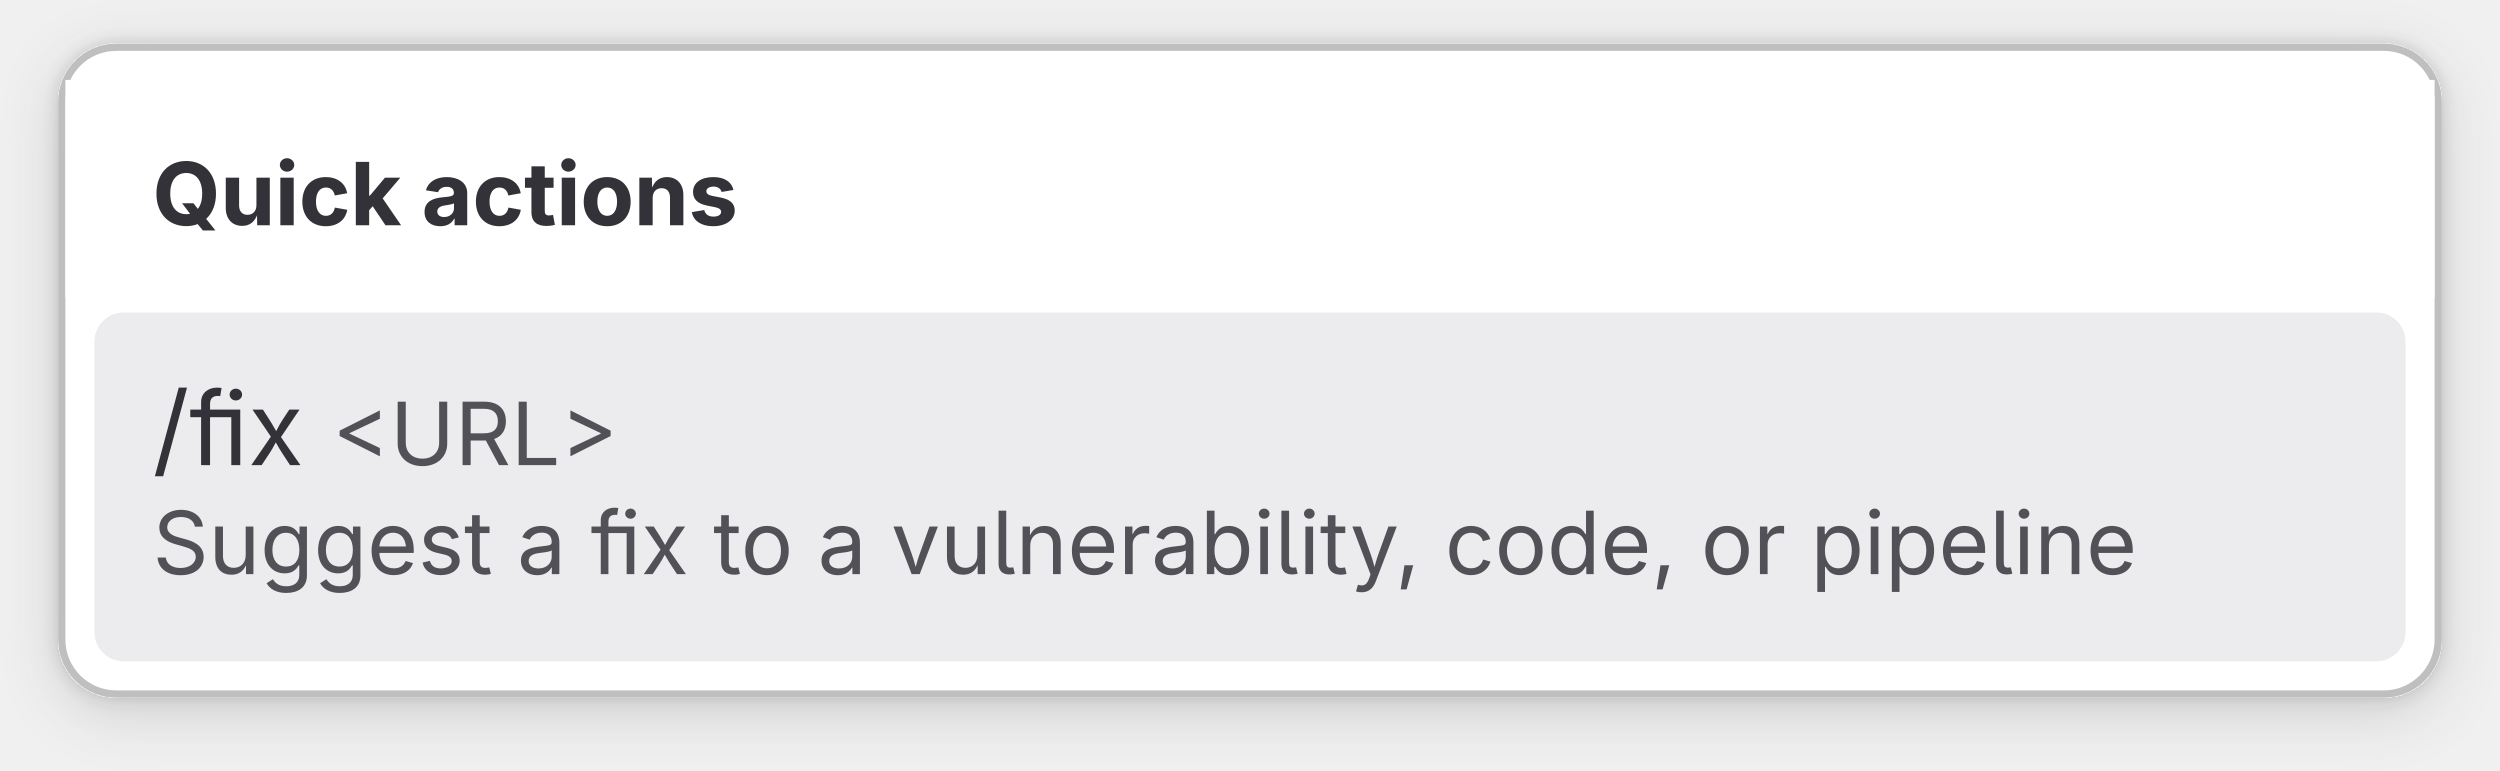
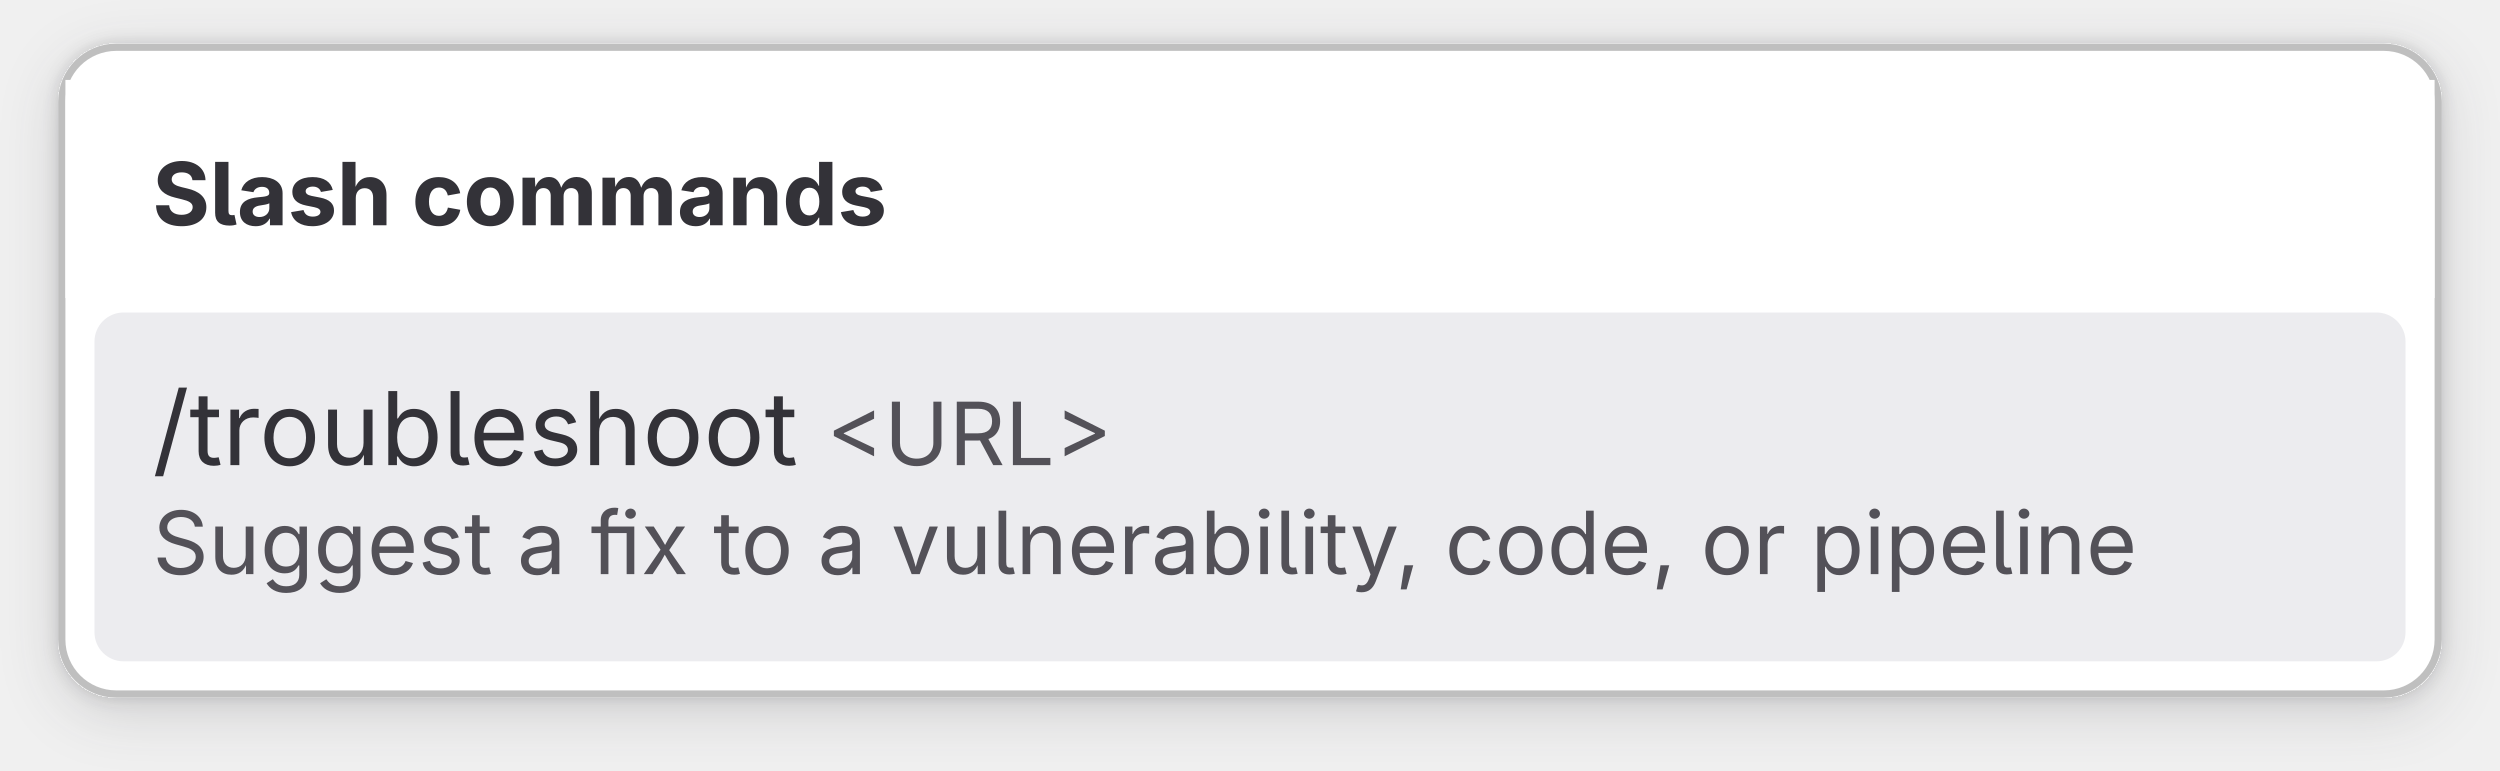
<svg xmlns="http://www.w3.org/2000/svg" width="344" height="106" viewBox="0 0 344 106" fill="none">
  <g filter="url(#filter0_dd_37095_21846)">
    <rect x="8" y="6" width="328" height="90" rx="8" fill="white" />
    <rect x="8.5" y="6.5" width="327" height="89" rx="7.5" stroke="#BFBFBF" />
    <rect width="326" height="30" transform="translate(9 11)" fill="white" />
-     <path d="M25.055 27.971H26.619L27.41 28.979L28.184 29.881L29.643 31.715H27.92L26.918 30.484L26.402 29.746L25.055 27.971ZM25.629 31.117C23.303 31.117 21.527 29.488 21.527 26.641C21.527 23.781 23.303 22.152 25.629 22.152C27.943 22.152 29.719 23.781 29.719 26.641C29.719 29.494 27.943 31.117 25.629 31.117ZM25.629 29.471C26.959 29.471 27.82 28.475 27.82 26.641C27.82 24.807 26.959 23.805 25.629 23.805C24.293 23.805 23.426 24.807 23.426 26.641C23.426 28.475 24.293 29.471 25.629 29.471ZM33.328 31.082C31.963 31.082 31.066 30.139 31.066 28.621V24.449H32.9V28.287C32.9 29.084 33.334 29.559 34.055 29.559C34.781 29.559 35.285 29.066 35.285 28.229V24.449H37.125V31H35.391L35.361 29.359H35.461C35.121 30.449 34.43 31.082 33.328 31.082ZM38.578 31V24.449H40.412V31H38.578ZM39.492 23.623C38.953 23.623 38.508 23.207 38.508 22.697C38.508 22.182 38.953 21.771 39.492 21.771C40.037 21.771 40.488 22.182 40.488 22.697C40.488 23.207 40.037 23.623 39.492 23.623ZM44.83 31.129C42.838 31.129 41.602 29.77 41.602 27.754C41.602 25.727 42.838 24.367 44.83 24.367C46.418 24.367 47.537 25.223 47.772 26.588L46.066 26.898C45.926 26.219 45.51 25.803 44.848 25.803C43.957 25.803 43.477 26.576 43.477 27.748C43.477 28.908 43.957 29.699 44.848 29.699C45.51 29.699 45.943 29.271 46.078 28.562L47.783 28.867C47.543 30.268 46.43 31.129 44.83 31.129ZM50.625 29.131V26.928H50.895L52.969 24.449H55.078L52.272 27.754H51.82L50.625 29.131ZM48.961 31V22.27H50.795V31H48.961ZM53.045 31L51.141 28.17L52.359 26.863L55.195 31H53.045ZM60.586 31.129C59.338 31.129 58.418 30.473 58.418 29.172C58.418 27.713 59.578 27.273 60.879 27.15C61.998 27.045 62.455 26.992 62.455 26.57V26.541C62.455 26.014 62.098 25.709 61.465 25.709C60.82 25.709 60.41 26.025 60.281 26.447L58.605 26.184C58.91 25.053 59.965 24.367 61.477 24.367C62.941 24.367 64.289 25.041 64.289 26.582V31H62.555V30.092H62.496C62.168 30.719 61.541 31.129 60.586 31.129ZM61.119 29.863C61.904 29.863 62.467 29.342 62.467 28.662V27.977C62.25 28.117 61.6 28.211 61.219 28.27C60.58 28.357 60.17 28.615 60.17 29.113C60.17 29.605 60.562 29.863 61.119 29.863ZM68.713 31.129C66.721 31.129 65.484 29.77 65.484 27.754C65.484 25.727 66.721 24.367 68.713 24.367C70.301 24.367 71.42 25.223 71.654 26.588L69.949 26.898C69.809 26.219 69.393 25.803 68.731 25.803C67.84 25.803 67.359 26.576 67.359 27.748C67.359 28.908 67.84 29.699 68.731 29.699C69.393 29.699 69.826 29.271 69.961 28.562L71.666 28.867C71.426 30.268 70.312 31.129 68.713 31.129ZM76.172 24.449V25.838H72.234V24.449H76.172ZM73.125 22.891H74.959V29.061C74.959 29.459 75.129 29.646 75.539 29.646C75.674 29.646 75.973 29.6 76.096 29.57L76.353 30.936C75.943 31.053 75.539 31.094 75.176 31.094C73.84 31.094 73.125 30.438 73.125 29.225V22.891ZM77.297 31V24.449H79.131V31H77.297ZM78.211 23.623C77.672 23.623 77.227 23.207 77.227 22.697C77.227 22.182 77.672 21.771 78.211 21.771C78.756 21.771 79.207 22.182 79.207 22.697C79.207 23.207 78.756 23.623 78.211 23.623ZM83.549 31.129C81.557 31.129 80.32 29.77 80.32 27.754C80.32 25.727 81.557 24.367 83.549 24.367C85.541 24.367 86.777 25.727 86.777 27.754C86.777 29.77 85.541 31.129 83.549 31.129ZM83.549 29.699C84.445 29.699 84.908 28.879 84.908 27.748C84.908 26.605 84.445 25.803 83.549 25.803C82.658 25.803 82.195 26.605 82.195 27.748C82.195 28.879 82.658 29.699 83.549 29.699ZM89.807 27.227V31H87.973V24.449H89.701L89.736 26.09H89.631C89.971 25.018 90.65 24.367 91.769 24.367C93.135 24.367 94.031 25.316 94.031 26.834V31H92.191V27.168C92.191 26.371 91.758 25.896 91.037 25.896C90.311 25.896 89.807 26.389 89.807 27.227ZM98.127 31.129C96.522 31.129 95.42 30.414 95.191 29.189L96.902 28.902C97.066 29.5 97.471 29.805 98.186 29.805C98.83 29.805 99.228 29.535 99.228 29.16C99.228 28.826 98.959 28.627 98.391 28.51L97.26 28.281C95.988 28.023 95.361 27.402 95.361 26.412C95.361 25.146 96.463 24.367 98.144 24.367C99.727 24.367 100.682 25.053 100.922 26.137L99.299 26.412C99.164 25.967 98.789 25.674 98.18 25.674C97.623 25.674 97.195 25.926 97.195 26.301C97.195 26.611 97.406 26.834 98.01 26.957L99.205 27.191C100.482 27.449 101.098 28.023 101.098 28.961C101.098 30.268 99.867 31.129 98.127 31.129Z" fill="#333238" />
+     <path d="M25.008 31.129C22.881 31.129 21.521 30.145 21.475 28.246H23.279C23.338 29.125 24.023 29.559 24.984 29.559C25.91 29.559 26.514 29.131 26.514 28.498C26.514 27.924 25.986 27.654 25.037 27.426L24.088 27.191C22.6 26.834 21.703 26.09 21.703 24.801C21.703 23.219 23.104 22.152 25.02 22.152C26.982 22.152 28.254 23.236 28.277 24.795H26.479C26.414 24.109 25.881 23.717 25.008 23.717C24.117 23.717 23.625 24.127 23.625 24.684C23.625 25.299 24.24 25.574 24.99 25.75L25.77 25.938C27.299 26.283 28.395 27.057 28.395 28.504C28.395 30.115 27.135 31.129 25.008 31.129ZM31.605 31.041C30.223 31.041 29.602 30.467 29.602 29.277V22.27H31.436V29.037C31.436 29.441 31.57 29.611 31.916 29.611C32.098 29.611 32.185 29.594 32.262 29.57L32.549 30.895C32.361 30.959 32.022 31.041 31.605 31.041ZM35.18 31.129C33.932 31.129 33.012 30.473 33.012 29.172C33.012 27.713 34.172 27.273 35.473 27.15C36.592 27.045 37.049 26.992 37.049 26.57V26.541C37.049 26.014 36.691 25.709 36.059 25.709C35.414 25.709 35.004 26.025 34.875 26.447L33.199 26.184C33.504 25.053 34.559 24.367 36.07 24.367C37.535 24.367 38.883 25.041 38.883 26.582V31H37.148V30.092H37.09C36.762 30.719 36.135 31.129 35.18 31.129ZM35.713 29.863C36.498 29.863 37.06 29.342 37.06 28.662V27.977C36.844 28.117 36.193 28.211 35.812 28.27C35.174 28.357 34.764 28.615 34.764 29.113C34.764 29.605 35.156 29.863 35.713 29.863ZM42.99 31.129C41.385 31.129 40.283 30.414 40.055 29.189L41.766 28.902C41.93 29.5 42.334 29.805 43.049 29.805C43.693 29.805 44.092 29.535 44.092 29.16C44.092 28.826 43.822 28.627 43.254 28.51L42.123 28.281C40.852 28.023 40.225 27.402 40.225 26.412C40.225 25.146 41.326 24.367 43.008 24.367C44.59 24.367 45.545 25.053 45.785 26.137L44.162 26.412C44.027 25.967 43.652 25.674 43.043 25.674C42.486 25.674 42.059 25.926 42.059 26.301C42.059 26.611 42.27 26.834 42.873 26.957L44.068 27.191C45.346 27.449 45.961 28.023 45.961 28.961C45.961 30.268 44.73 31.129 42.99 31.129ZM48.955 27.227V31H47.121V22.27H48.92V26.09H48.779C49.119 25.018 49.799 24.367 50.918 24.367C52.283 24.367 53.18 25.316 53.18 26.834V31H51.34V27.168C51.34 26.371 50.906 25.896 50.185 25.896C49.459 25.896 48.955 26.389 48.955 27.227ZM60.381 31.129C58.389 31.129 57.152 29.77 57.152 27.754C57.152 25.727 58.389 24.367 60.381 24.367C61.969 24.367 63.088 25.223 63.322 26.588L61.617 26.898C61.477 26.219 61.06 25.803 60.398 25.803C59.508 25.803 59.027 26.576 59.027 27.748C59.027 28.908 59.508 29.699 60.398 29.699C61.06 29.699 61.494 29.271 61.629 28.562L63.334 28.867C63.094 30.268 61.98 31.129 60.381 31.129ZM67.471 31.129C65.478 31.129 64.242 29.77 64.242 27.754C64.242 25.727 65.478 24.367 67.471 24.367C69.463 24.367 70.699 25.727 70.699 27.754C70.699 29.77 69.463 31.129 67.471 31.129ZM67.471 29.699C68.367 29.699 68.83 28.879 68.83 27.748C68.83 26.605 68.367 25.803 67.471 25.803C66.58 25.803 66.117 26.605 66.117 27.748C66.117 28.879 66.58 29.699 67.471 29.699ZM71.894 31V24.449H73.594L73.688 26.102H73.559C73.852 24.871 74.66 24.355 75.545 24.355C76.477 24.355 77.045 24.936 77.326 26.219H77.115C77.414 24.924 78.34 24.355 79.342 24.355C80.549 24.355 81.434 25.17 81.434 26.582V31H79.594V26.957C79.594 26.236 79.166 25.879 78.592 25.879C77.947 25.879 77.549 26.33 77.549 26.998V31H75.779V26.916C75.779 26.283 75.369 25.879 74.789 25.879C74.186 25.879 73.728 26.301 73.728 27.062V31H71.894ZM82.898 31V24.449H84.598L84.691 26.102H84.562C84.856 24.871 85.664 24.355 86.549 24.355C87.481 24.355 88.049 24.936 88.33 26.219H88.119C88.418 24.924 89.344 24.355 90.346 24.355C91.553 24.355 92.438 25.17 92.438 26.582V31H90.598V26.957C90.598 26.236 90.17 25.879 89.596 25.879C88.951 25.879 88.553 26.33 88.553 26.998V31H86.783V26.916C86.783 26.283 86.373 25.879 85.793 25.879C85.189 25.879 84.732 26.301 84.732 27.062V31H82.898ZM95.731 31.129C94.482 31.129 93.562 30.473 93.562 29.172C93.562 27.713 94.723 27.273 96.023 27.15C97.143 27.045 97.6 26.992 97.6 26.57V26.541C97.6 26.014 97.242 25.709 96.609 25.709C95.965 25.709 95.555 26.025 95.426 26.447L93.75 26.184C94.055 25.053 95.109 24.367 96.621 24.367C98.086 24.367 99.434 25.041 99.434 26.582V31H97.699V30.092H97.641C97.312 30.719 96.686 31.129 95.731 31.129ZM96.264 29.863C97.049 29.863 97.611 29.342 97.611 28.662V27.977C97.394 28.117 96.744 28.211 96.363 28.27C95.725 28.357 95.314 28.615 95.314 29.113C95.314 29.605 95.707 29.863 96.264 29.863ZM102.732 27.227V31H100.898V24.449H102.627L102.662 26.09H102.557C102.896 25.018 103.576 24.367 104.695 24.367C106.061 24.367 106.957 25.316 106.957 26.834V31H105.117V27.168C105.117 26.371 104.684 25.896 103.963 25.896C103.236 25.896 102.732 26.389 102.732 27.227ZM110.801 31.105C109.307 31.105 108.141 29.928 108.141 27.736C108.141 25.486 109.354 24.367 110.789 24.367C111.879 24.367 112.412 25.023 112.646 25.562H112.705V22.27H114.539V31H112.729V29.951H112.646C112.4 30.496 111.85 31.105 110.801 31.105ZM111.381 29.646C112.242 29.646 112.74 28.885 112.74 27.73C112.74 26.57 112.254 25.832 111.381 25.832C110.496 25.832 110.027 26.605 110.027 27.73C110.027 28.861 110.502 29.646 111.381 29.646ZM118.646 31.129C117.041 31.129 115.939 30.414 115.711 29.189L117.422 28.902C117.586 29.5 117.99 29.805 118.705 29.805C119.35 29.805 119.748 29.535 119.748 29.16C119.748 28.826 119.479 28.627 118.91 28.51L117.779 28.281C116.508 28.023 115.881 27.402 115.881 26.412C115.881 25.146 116.982 24.367 118.664 24.367C120.246 24.367 121.201 25.053 121.441 26.137L119.818 26.412C119.684 25.967 119.309 25.674 118.699 25.674C118.143 25.674 117.715 25.926 117.715 26.301C117.715 26.611 117.926 26.834 118.529 26.957L119.725 27.191C121.002 27.449 121.617 28.023 121.617 28.961C121.617 30.268 120.387 31.129 118.646 31.129Z" fill="#333238" />
    <rect x="13" y="43" width="318" height="48" rx="4" fill="#ECECEF" />
-     <path d="M25.73 53.336L22.449 65.531H21.314L24.596 53.336H25.73ZM27.672 64V55.339C27.672 54.013 28.731 53.336 29.846 53.336C30.092 53.336 30.311 53.356 30.488 53.391L30.304 54.505C30.215 54.484 30.112 54.477 29.989 54.477C29.23 54.477 28.902 54.874 28.902 55.612V64H27.672ZM26.182 57.41V56.357H32.238V57.41H26.182ZM31.828 64V56.357H33.059V64H31.828ZM32.45 55.106C31.985 55.106 31.596 54.744 31.596 54.293C31.596 53.842 31.985 53.48 32.45 53.48C32.922 53.48 33.312 53.842 33.312 54.293C33.312 54.744 32.922 55.106 32.45 55.106ZM34.583 64L37.598 59.605L37.591 60.548L34.74 56.357H36.176L37.126 57.841C37.618 58.606 37.94 59.263 38.322 59.878H37.68C38.069 59.263 38.336 58.606 38.835 57.841L39.806 56.357H41.214L38.35 60.602V59.693L41.337 64H39.908L38.787 62.284C38.302 61.539 37.994 60.91 37.618 60.315H38.268C37.892 60.91 37.632 61.539 37.14 62.284L36.005 64H34.583Z" fill="#333238" />
-     <path d="M46.738 59.998V59.26L52.27 56.471V57.619L48.062 59.617L48.098 59.547V59.711L48.062 59.652L52.27 61.65V62.787L46.738 59.998ZM58.135 64.141C56.066 64.141 54.719 62.828 54.719 61.029V55.27H55.832V60.941C55.832 62.195 56.705 63.109 58.135 63.109C59.559 63.109 60.426 62.195 60.426 60.941V55.27H61.539V61.029C61.539 62.828 60.191 64.141 58.135 64.141ZM63.648 64V55.27H66.637C68.676 55.27 69.613 56.406 69.613 57.965C69.613 59.523 68.676 60.613 66.643 60.613H64.269V59.623H66.59C67.967 59.623 68.506 58.99 68.506 57.965C68.506 56.928 67.967 56.248 66.578 56.248H64.762V64H63.648ZM68.664 64L66.555 60.068H67.809L69.953 64H68.664ZM71.371 64V55.27H72.484V63.016H76.527V64H71.371ZM84.022 59.998L78.49 62.787V61.65L82.703 59.652L82.662 59.711V59.547L82.703 59.617L78.49 57.619V56.471L84.022 59.26V59.998Z" fill="#535158" />
+     <path d="M25.73 53.336L22.449 65.531H21.314L24.596 53.336H25.73ZM30.133 56.357V57.41H26.182V56.357H30.133ZM27.33 54.539H28.561V62.018C28.561 62.701 28.814 63.002 29.463 63.002C29.62 63.002 29.887 62.961 30.092 62.92L30.345 63.959C30.092 64.048 29.743 64.096 29.429 64.096C28.109 64.096 27.33 63.364 27.33 62.113V54.539ZM31.705 64V56.357H32.895V57.533H32.977C33.257 56.761 34.05 56.248 34.959 56.248C35.137 56.248 35.438 56.262 35.581 56.269V57.506C35.506 57.492 35.171 57.438 34.843 57.438C33.742 57.438 32.935 58.183 32.935 59.215V64H31.705ZM39.86 64.164C37.782 64.164 36.381 62.585 36.381 60.227C36.381 57.834 37.782 56.262 39.86 56.262C41.945 56.262 43.353 57.834 43.353 60.227C43.353 62.585 41.945 64.164 39.86 64.164ZM39.86 63.063C41.405 63.063 42.109 61.73 42.109 60.227C42.109 58.709 41.405 57.362 39.86 57.362C38.336 57.362 37.632 58.702 37.632 60.227C37.632 61.73 38.336 63.063 39.86 63.063ZM47.735 64.096C46.19 64.096 45.145 63.145 45.145 61.211V56.357H46.375V61.108C46.375 62.284 47.038 62.988 48.105 62.988C49.198 62.988 50.025 62.243 50.025 60.938V56.357H51.263V64H50.073V62.148H50.237C49.766 63.583 48.856 64.096 47.735 64.096ZM56.977 64.164C55.522 64.164 55.009 63.241 54.756 62.817H54.619V64H53.43V53.815H54.66V57.581H54.756C55.009 57.178 55.48 56.262 56.971 56.262C58.878 56.262 60.211 57.779 60.211 60.199C60.211 62.633 58.885 64.164 56.977 64.164ZM56.793 63.063C58.222 63.063 58.96 61.792 58.96 60.185C58.96 58.6 58.242 57.362 56.793 57.362C55.385 57.362 54.647 58.497 54.647 60.185C54.647 61.888 55.405 63.063 56.793 63.063ZM63.718 64.055C62.569 64.055 62.002 63.412 62.002 62.305V53.815H63.232V61.997C63.232 62.701 63.355 62.954 63.868 62.954C64.135 62.954 64.244 62.934 64.36 62.899L64.606 63.938C64.388 64 64.046 64.055 63.718 64.055ZM68.865 64.164C66.65 64.164 65.283 62.592 65.283 60.24C65.283 57.895 66.637 56.262 68.722 56.262C70.342 56.262 72.051 57.26 72.051 60.083V60.596H66.117V59.557H71.388L70.814 59.94C70.814 58.435 70.103 57.355 68.722 57.355C67.341 57.355 66.527 58.497 66.527 59.741V60.432C66.527 62.134 67.471 63.07 68.872 63.07C69.774 63.07 70.451 62.674 70.738 61.895L71.928 62.223C71.572 63.378 70.431 64.164 68.865 64.164ZM76.412 64.164C74.84 64.164 73.746 63.467 73.473 62.148L74.642 61.867C74.86 62.708 75.482 63.084 76.398 63.084C77.465 63.084 78.148 62.558 78.148 61.929C78.148 61.402 77.779 61.054 77.027 60.876L75.756 60.575C74.368 60.247 73.705 59.563 73.705 58.49C73.705 57.178 74.908 56.262 76.535 56.262C78.107 56.262 78.935 57.027 79.283 58.101L78.169 58.388C77.957 57.841 77.526 57.308 76.542 57.308C75.633 57.308 74.949 57.779 74.949 58.415C74.949 58.982 75.339 59.297 76.234 59.509L77.39 59.782C78.777 60.11 79.427 60.801 79.427 61.847C79.427 63.187 78.203 64.164 76.412 64.164ZM82.441 59.42V64H81.211V53.815H82.441V58.21H82.23C82.694 56.802 83.583 56.262 84.738 56.262C86.283 56.262 87.329 57.212 87.329 59.147V64H86.092V59.249C86.092 58.073 85.436 57.369 84.369 57.369C83.269 57.369 82.441 58.114 82.441 59.42ZM92.606 64.164C90.528 64.164 89.127 62.585 89.127 60.227C89.127 57.834 90.528 56.262 92.606 56.262C94.691 56.262 96.1 57.834 96.1 60.227C96.1 62.585 94.691 64.164 92.606 64.164ZM92.606 63.063C94.151 63.063 94.856 61.73 94.856 60.227C94.856 58.709 94.151 57.362 92.606 57.362C91.082 57.362 90.378 58.702 90.378 60.227C90.378 61.73 91.082 63.063 92.606 63.063ZM101.001 64.164C98.923 64.164 97.522 62.585 97.522 60.227C97.522 57.834 98.923 56.262 101.001 56.262C103.086 56.262 104.494 57.834 104.494 60.227C104.494 62.585 103.086 64.164 101.001 64.164ZM101.001 63.063C102.546 63.063 103.25 61.73 103.25 60.227C103.25 58.709 102.546 57.362 101.001 57.362C99.477 57.362 98.772 58.702 98.772 60.227C98.772 61.73 99.477 63.063 101.001 63.063ZM109.293 56.357V57.41H105.342V56.357H109.293ZM106.49 54.539H107.721V62.018C107.721 62.701 107.974 63.002 108.623 63.002C108.78 63.002 109.047 62.961 109.252 62.92L109.505 63.959C109.252 64.048 108.903 64.096 108.589 64.096C107.27 64.096 106.49 63.364 106.49 62.113V54.539Z" fill="#333238" />
+     <path d="M114.742 59.998V59.26L120.273 56.471V57.619L116.066 59.617L116.102 59.547V59.711L116.066 59.652L120.273 61.65V62.787L114.742 59.998ZM126.139 64.141C124.07 64.141 122.723 62.828 122.723 61.029V55.27H123.836V60.941C123.836 62.195 124.709 63.109 126.139 63.109C127.562 63.109 128.43 62.195 128.43 60.941V55.27H129.543V61.029C129.543 62.828 128.195 64.141 126.139 64.141ZM131.652 64V55.27H134.641C136.68 55.27 137.617 56.406 137.617 57.965C137.617 59.523 136.68 60.613 134.646 60.613H132.273V59.623H134.594C135.971 59.623 136.51 58.99 136.51 57.965C136.51 56.928 135.971 56.248 134.582 56.248H132.766V64H131.652ZM136.668 64L134.559 60.068H135.812L137.957 64H136.668ZM139.375 64V55.27H140.488V63.016H144.531V64H139.375ZM152.025 59.998L146.494 62.787V61.65L150.707 59.652L150.666 59.711V59.547L150.707 59.617L146.494 57.619V56.471L152.025 59.26V59.998Z" fill="#535158" />
    <path d="M24.85 79.152C22.957 79.152 21.779 78.18 21.68 76.715H22.822C22.91 77.705 23.824 78.156 24.85 78.156C26.033 78.156 26.936 77.535 26.936 76.603C26.936 75.76 26.139 75.449 25.207 75.186L24.152 74.887C22.746 74.488 21.926 73.768 21.926 72.607C21.926 71.131 23.238 70.152 24.926 70.152C26.648 70.152 27.85 71.154 27.902 72.473H26.812C26.713 71.623 25.928 71.137 24.891 71.137C23.76 71.137 23.01 71.734 23.01 72.555C23.01 73.469 24.035 73.791 24.674 73.967L25.547 74.207C26.484 74.465 28.02 74.992 28.02 76.621C28.02 78.051 26.865 79.152 24.85 79.152ZM31.846 79.082C30.521 79.082 29.625 78.268 29.625 76.609V72.449H30.68V76.522C30.68 77.529 31.248 78.133 32.162 78.133C33.1 78.133 33.809 77.494 33.809 76.375V72.449H34.869V79H33.85V77.412H33.99C33.586 78.643 32.807 79.082 31.846 79.082ZM39.381 81.59C37.928 81.59 37.09 80.975 36.685 80.254L37.541 79.703C37.816 80.084 38.227 80.67 39.381 80.67C40.424 80.67 41.18 80.189 41.18 79.111V77.799H41.08C40.857 78.174 40.441 78.894 39.176 78.894C37.605 78.894 36.41 77.752 36.41 75.695C36.41 73.668 37.565 72.367 39.199 72.367C40.465 72.367 40.887 73.147 41.109 73.498H41.209V72.449H42.234V79.17C42.234 80.863 40.975 81.59 39.381 81.59ZM39.352 77.957C40.541 77.957 41.191 77.102 41.191 75.672C41.191 74.283 40.559 73.311 39.352 73.311C38.103 73.311 37.482 74.365 37.482 75.672C37.482 77.019 38.121 77.957 39.352 77.957ZM46.74 81.59C45.287 81.59 44.449 80.975 44.045 80.254L44.9 79.703C45.176 80.084 45.586 80.67 46.74 80.67C47.783 80.67 48.539 80.189 48.539 79.111V77.799H48.44C48.217 78.174 47.801 78.894 46.535 78.894C44.965 78.894 43.77 77.752 43.77 75.695C43.77 73.668 44.924 72.367 46.559 72.367C47.824 72.367 48.246 73.147 48.469 73.498H48.568V72.449H49.594V79.17C49.594 80.863 48.334 81.59 46.74 81.59ZM46.711 77.957C47.9 77.957 48.551 77.102 48.551 75.672C48.551 74.283 47.918 73.311 46.711 73.311C45.463 73.311 44.842 74.365 44.842 75.672C44.842 77.019 45.48 77.957 46.711 77.957ZM54.199 79.141C52.301 79.141 51.129 77.793 51.129 75.777C51.129 73.768 52.289 72.367 54.076 72.367C55.465 72.367 56.93 73.223 56.93 75.643V76.082H51.844V75.191H56.361L55.869 75.519C55.869 74.231 55.26 73.305 54.076 73.305C52.893 73.305 52.195 74.283 52.195 75.35V75.941C52.195 77.4 53.004 78.203 54.205 78.203C54.978 78.203 55.559 77.863 55.805 77.195L56.824 77.477C56.52 78.467 55.541 79.141 54.199 79.141ZM60.668 79.141C59.32 79.141 58.383 78.543 58.148 77.412L59.15 77.172C59.338 77.893 59.871 78.215 60.656 78.215C61.57 78.215 62.156 77.764 62.156 77.225C62.156 76.773 61.84 76.475 61.195 76.322L60.105 76.064C58.916 75.783 58.348 75.197 58.348 74.277C58.348 73.152 59.379 72.367 60.773 72.367C62.121 72.367 62.83 73.023 63.129 73.943L62.174 74.189C61.992 73.721 61.623 73.264 60.779 73.264C60 73.264 59.414 73.668 59.414 74.213C59.414 74.699 59.748 74.969 60.516 75.15L61.506 75.385C62.695 75.666 63.252 76.258 63.252 77.154C63.252 78.303 62.203 79.141 60.668 79.141ZM67.359 72.449V73.352H63.973V72.449H67.359ZM64.957 70.891H66.012V77.301C66.012 77.887 66.228 78.144 66.785 78.144C66.92 78.144 67.148 78.109 67.324 78.074L67.541 78.965C67.324 79.041 67.025 79.082 66.756 79.082C65.625 79.082 64.957 78.455 64.957 77.383V70.891ZM73.916 79.152C72.674 79.152 71.684 78.426 71.684 77.137C71.684 75.637 73.019 75.361 74.232 75.209C75.398 75.062 75.914 75.098 75.914 74.611V74.576C75.914 73.762 75.451 73.293 74.543 73.293C73.6 73.293 73.09 73.797 72.885 74.254L71.871 73.92C72.375 72.731 73.5 72.367 74.514 72.367C75.393 72.367 76.969 72.637 76.969 74.682V79H75.932V78.109H75.861C75.639 78.572 75.023 79.152 73.916 79.152ZM74.098 78.221C75.264 78.221 75.914 77.436 75.914 76.633V75.725C75.738 75.93 74.59 76.047 74.186 76.1C73.418 76.199 72.744 76.445 72.744 77.189C72.744 77.869 73.312 78.221 74.098 78.221ZM82.664 79V71.576C82.664 70.439 83.572 69.859 84.527 69.859C84.738 69.859 84.926 69.877 85.078 69.906L84.92 70.861C84.844 70.844 84.756 70.838 84.65 70.838C84 70.838 83.719 71.178 83.719 71.811V79H82.664ZM81.387 73.352V72.449H86.578V73.352H81.387ZM86.227 79V72.449H87.281V79H86.227ZM86.76 71.377C86.361 71.377 86.027 71.066 86.027 70.68C86.027 70.293 86.361 69.982 86.76 69.982C87.164 69.982 87.498 70.293 87.498 70.68C87.498 71.066 87.164 71.377 86.76 71.377ZM88.588 79L91.172 75.232L91.166 76.041L88.723 72.449H89.953L90.768 73.721C91.189 74.377 91.465 74.939 91.793 75.467H91.242C91.576 74.939 91.805 74.377 92.232 73.721L93.064 72.449H94.272L91.816 76.088V75.309L94.377 79H93.152L92.191 77.529C91.775 76.891 91.512 76.352 91.189 75.842H91.746C91.424 76.352 91.201 76.891 90.779 77.529L89.807 79H88.588ZM101.637 72.449V73.352H98.25V72.449H101.637ZM99.234 70.891H100.289V77.301C100.289 77.887 100.506 78.144 101.062 78.144C101.197 78.144 101.426 78.109 101.602 78.074L101.818 78.965C101.602 79.041 101.303 79.082 101.033 79.082C99.902 79.082 99.234 78.455 99.234 77.383V70.891ZM105.533 79.141C103.752 79.141 102.551 77.787 102.551 75.766C102.551 73.715 103.752 72.367 105.533 72.367C107.32 72.367 108.527 73.715 108.527 75.766C108.527 77.787 107.32 79.141 105.533 79.141ZM105.533 78.197C106.857 78.197 107.461 77.055 107.461 75.766C107.461 74.465 106.857 73.311 105.533 73.311C104.227 73.311 103.623 74.459 103.623 75.766C103.623 77.055 104.227 78.197 105.533 78.197ZM115.271 79.152C114.029 79.152 113.039 78.426 113.039 77.137C113.039 75.637 114.375 75.361 115.588 75.209C116.754 75.062 117.27 75.098 117.27 74.611V74.576C117.27 73.762 116.807 73.293 115.898 73.293C114.955 73.293 114.445 73.797 114.24 74.254L113.227 73.92C113.73 72.731 114.855 72.367 115.869 72.367C116.748 72.367 118.324 72.637 118.324 74.682V79H117.287V78.109H117.217C116.994 78.572 116.379 79.152 115.271 79.152ZM115.453 78.221C116.619 78.221 117.27 77.436 117.27 76.633V75.725C117.094 75.93 115.945 76.047 115.541 76.1C114.773 76.199 114.1 76.445 114.1 77.189C114.1 77.869 114.668 78.221 115.453 78.221ZM125.443 79L122.941 72.449H124.096L125.49 76.334C125.783 77.143 125.965 77.951 126.193 78.701H125.807C126.035 77.951 126.211 77.143 126.504 76.334L127.898 72.449H129.053L126.551 79H125.443ZM132.521 79.082C131.197 79.082 130.301 78.268 130.301 76.609V72.449H131.355V76.522C131.355 77.529 131.924 78.133 132.838 78.133C133.775 78.133 134.484 77.494 134.484 76.375V72.449H135.545V79H134.525V77.412H134.666C134.262 78.643 133.482 79.082 132.521 79.082ZM138.873 79.047C137.889 79.047 137.402 78.496 137.402 77.547V70.269H138.457V77.283C138.457 77.887 138.562 78.103 139.002 78.103C139.23 78.103 139.324 78.086 139.424 78.057L139.635 78.947C139.447 79 139.154 79.047 138.873 79.047ZM141.762 75.074V79H140.707V72.449H141.721L141.727 74.037H141.58C141.979 72.83 142.74 72.367 143.73 72.367C145.055 72.367 145.951 73.182 145.951 74.84V79H144.891V74.928C144.891 73.92 144.328 73.316 143.414 73.316C142.471 73.316 141.762 73.955 141.762 75.074ZM150.562 79.141C148.664 79.141 147.492 77.793 147.492 75.777C147.492 73.768 148.652 72.367 150.439 72.367C151.828 72.367 153.293 73.223 153.293 75.643V76.082H148.207V75.191H152.725L152.232 75.519C152.232 74.231 151.623 73.305 150.439 73.305C149.256 73.305 148.559 74.283 148.559 75.35V75.941C148.559 77.4 149.367 78.203 150.568 78.203C151.342 78.203 151.922 77.863 152.168 77.195L153.188 77.477C152.883 78.467 151.904 79.141 150.562 79.141ZM154.805 79V72.449H155.824V73.457H155.895C156.135 72.795 156.814 72.356 157.594 72.356C157.746 72.356 158.004 72.367 158.127 72.373V73.434C158.062 73.422 157.775 73.375 157.494 73.375C156.551 73.375 155.859 74.014 155.859 74.898V79H154.805ZM161.162 79.152C159.92 79.152 158.93 78.426 158.93 77.137C158.93 75.637 160.266 75.361 161.479 75.209C162.645 75.062 163.16 75.098 163.16 74.611V74.576C163.16 73.762 162.697 73.293 161.789 73.293C160.846 73.293 160.336 73.797 160.131 74.254L159.117 73.92C159.621 72.731 160.746 72.367 161.76 72.367C162.639 72.367 164.215 72.637 164.215 74.682V79H163.178V78.109H163.107C162.885 78.572 162.27 79.152 161.162 79.152ZM161.344 78.221C162.51 78.221 163.16 77.436 163.16 76.633V75.725C162.984 75.93 161.836 76.047 161.432 76.1C160.664 76.199 159.99 76.445 159.99 77.189C159.99 77.869 160.559 78.221 161.344 78.221ZM169.107 79.141C167.859 79.141 167.42 78.35 167.203 77.986H167.086V79H166.066V70.269H167.121V73.498H167.203C167.42 73.152 167.824 72.367 169.102 72.367C170.736 72.367 171.879 73.668 171.879 75.742C171.879 77.828 170.742 79.141 169.107 79.141ZM168.949 78.197C170.174 78.197 170.807 77.107 170.807 75.731C170.807 74.371 170.191 73.311 168.949 73.311C167.742 73.311 167.109 74.283 167.109 75.731C167.109 77.189 167.76 78.197 168.949 78.197ZM173.414 79V72.449H174.469V79H173.414ZM173.947 71.377C173.549 71.377 173.215 71.066 173.215 70.68C173.215 70.293 173.549 69.982 173.947 69.982C174.352 69.982 174.686 70.293 174.686 70.68C174.686 71.066 174.352 71.377 173.947 71.377ZM177.791 79.047C176.807 79.047 176.32 78.496 176.32 77.547V70.269H177.375V77.283C177.375 77.887 177.48 78.103 177.92 78.103C178.148 78.103 178.242 78.086 178.342 78.057L178.553 78.947C178.365 79 178.072 79.047 177.791 79.047ZM179.625 79V72.449H180.68V79H179.625ZM180.158 71.377C179.76 71.377 179.426 71.066 179.426 70.68C179.426 70.293 179.76 69.982 180.158 69.982C180.562 69.982 180.896 70.293 180.896 70.68C180.896 71.066 180.562 71.377 180.158 71.377ZM185.109 72.449V73.352H181.723V72.449H185.109ZM182.707 70.891H183.762V77.301C183.762 77.887 183.979 78.144 184.535 78.144C184.67 78.144 184.898 78.109 185.074 78.074L185.291 78.965C185.074 79.041 184.775 79.082 184.506 79.082C183.375 79.082 182.707 78.455 182.707 77.383V70.891ZM186.586 81.373L186.855 80.459L186.967 80.488C187.611 80.658 188.074 80.518 188.396 79.58L188.584 79.035L186.082 72.449H187.236L188.631 76.334C188.924 77.148 189.1 77.951 189.328 78.701H188.941C189.164 77.951 189.346 77.143 189.639 76.334L191.045 72.449H192.193L189.316 79.978C188.918 81.022 188.285 81.496 187.359 81.496C186.984 81.496 186.697 81.426 186.586 81.373ZM192.738 81.103L193.254 77.781H194.461L193.547 81.103H192.738ZM202.412 79.141C200.631 79.141 199.43 77.787 199.43 75.766C199.43 73.715 200.631 72.367 202.412 72.367C203.678 72.367 204.709 73.035 205.066 74.178L204.053 74.465C203.859 73.791 203.273 73.311 202.412 73.311C201.105 73.311 200.502 74.459 200.502 75.766C200.502 77.055 201.105 78.197 202.412 78.197C203.291 78.197 203.889 77.699 204.082 76.99L205.09 77.277C204.738 78.443 203.695 79.141 202.412 79.141ZM209.268 79.141C207.486 79.141 206.285 77.787 206.285 75.766C206.285 73.715 207.486 72.367 209.268 72.367C211.055 72.367 212.262 73.715 212.262 75.766C212.262 77.787 211.055 79.141 209.268 79.141ZM209.268 78.197C210.592 78.197 211.195 77.055 211.195 75.766C211.195 74.465 210.592 73.311 209.268 73.311C207.961 73.311 207.357 74.459 207.357 75.766C207.357 77.055 207.961 78.197 209.268 78.197ZM216.252 79.141C214.617 79.141 213.48 77.828 213.48 75.742C213.48 73.668 214.623 72.367 216.258 72.367C217.535 72.367 217.939 73.152 218.156 73.498H218.238V70.269H219.293V79H218.273V77.986H218.156C217.939 78.35 217.5 79.141 216.252 79.141ZM216.41 78.197C217.6 78.197 218.25 77.189 218.25 75.731C218.25 74.283 217.617 73.311 216.41 73.311C215.168 73.311 214.553 74.371 214.553 75.731C214.553 77.107 215.186 78.197 216.41 78.197ZM223.898 79.141C222 79.141 220.828 77.793 220.828 75.777C220.828 73.768 221.988 72.367 223.775 72.367C225.164 72.367 226.629 73.223 226.629 75.643V76.082H221.543V75.191H226.061L225.568 75.519C225.568 74.231 224.959 73.305 223.775 73.305C222.592 73.305 221.895 74.283 221.895 75.35V75.941C221.895 77.4 222.703 78.203 223.904 78.203C224.678 78.203 225.258 77.863 225.504 77.195L226.523 77.477C226.219 78.467 225.24 79.141 223.898 79.141ZM227.965 81.103L228.48 77.781H229.688L228.773 81.103H227.965ZM237.639 79.141C235.857 79.141 234.656 77.787 234.656 75.766C234.656 73.715 235.857 72.367 237.639 72.367C239.426 72.367 240.633 73.715 240.633 75.766C240.633 77.787 239.426 79.141 237.639 79.141ZM237.639 78.197C238.963 78.197 239.566 77.055 239.566 75.766C239.566 74.465 238.963 73.311 237.639 73.311C236.332 73.311 235.729 74.459 235.729 75.766C235.729 77.055 236.332 78.197 237.639 78.197ZM242.168 79V72.449H243.188V73.457H243.258C243.498 72.795 244.178 72.356 244.957 72.356C245.109 72.356 245.367 72.367 245.49 72.373V73.434C245.426 73.422 245.139 73.375 244.857 73.375C243.914 73.375 243.223 74.014 243.223 74.898V79H242.168ZM250.066 81.449V72.449H251.086V73.498H251.203C251.42 73.152 251.824 72.367 253.102 72.367C254.736 72.367 255.879 73.668 255.879 75.742C255.879 77.828 254.742 79.141 253.107 79.141C251.859 79.141 251.42 78.35 251.203 77.986H251.121V81.449H250.066ZM252.949 78.197C254.174 78.197 254.807 77.107 254.807 75.731C254.807 74.371 254.191 73.311 252.949 73.311C251.742 73.311 251.109 74.283 251.109 75.731C251.109 77.189 251.76 78.197 252.949 78.197ZM257.414 79V72.449H258.469V79H257.414ZM257.947 71.377C257.549 71.377 257.215 71.066 257.215 70.68C257.215 70.293 257.549 69.982 257.947 69.982C258.352 69.982 258.686 70.293 258.686 70.68C258.686 71.066 258.352 71.377 257.947 71.377ZM260.32 81.449V72.449H261.34V73.498H261.457C261.674 73.152 262.078 72.367 263.355 72.367C264.99 72.367 266.133 73.668 266.133 75.742C266.133 77.828 264.996 79.141 263.361 79.141C262.113 79.141 261.674 78.35 261.457 77.986H261.375V81.449H260.32ZM263.203 78.197C264.428 78.197 265.061 77.107 265.061 75.731C265.061 74.371 264.445 73.311 263.203 73.311C261.996 73.311 261.363 74.283 261.363 75.731C261.363 77.189 262.014 78.197 263.203 78.197ZM270.422 79.141C268.523 79.141 267.352 77.793 267.352 75.777C267.352 73.768 268.512 72.367 270.299 72.367C271.688 72.367 273.152 73.223 273.152 75.643V76.082H268.066V75.191H272.584L272.092 75.519C272.092 74.231 271.482 73.305 270.299 73.305C269.115 73.305 268.418 74.283 268.418 75.35V75.941C268.418 77.4 269.227 78.203 270.428 78.203C271.201 78.203 271.781 77.863 272.027 77.195L273.047 77.477C272.742 78.467 271.764 79.141 270.422 79.141ZM276.135 79.047C275.15 79.047 274.664 78.496 274.664 77.547V70.269H275.719V77.283C275.719 77.887 275.824 78.103 276.264 78.103C276.492 78.103 276.586 78.086 276.686 78.057L276.896 78.947C276.709 79 276.416 79.047 276.135 79.047ZM277.969 79V72.449H279.023V79H277.969ZM278.502 71.377C278.104 71.377 277.77 71.066 277.77 70.68C277.77 70.293 278.104 69.982 278.502 69.982C278.906 69.982 279.24 70.293 279.24 70.68C279.24 71.066 278.906 71.377 278.502 71.377ZM281.93 75.074V79H280.875V72.449H281.889L281.895 74.037H281.748C282.146 72.83 282.908 72.367 283.898 72.367C285.223 72.367 286.119 73.182 286.119 74.84V79H285.059V74.928C285.059 73.92 284.496 73.316 283.582 73.316C282.639 73.316 281.93 73.955 281.93 75.074ZM290.73 79.141C288.832 79.141 287.66 77.793 287.66 75.777C287.66 73.768 288.82 72.367 290.607 72.367C291.996 72.367 293.461 73.223 293.461 75.643V76.082H288.375V75.191H292.893L292.4 75.519C292.4 74.231 291.791 73.305 290.607 73.305C289.424 73.305 288.727 74.283 288.727 75.35V75.941C288.727 77.4 289.535 78.203 290.736 78.203C291.51 78.203 292.09 77.863 292.336 77.195L293.355 77.477C293.051 78.467 292.072 79.141 290.73 79.141Z" fill="#535158" />
  </g>
  <defs>
    <filter id="filter0_dd_37095_21846" x="0" y="0" width="344" height="106" filterUnits="userSpaceOnUse" color-interpolation-filters="sRGB">
      <feFlood flood-opacity="0" result="BackgroundImageFix" />
      <feColorMatrix in="SourceAlpha" type="matrix" values="0 0 0 0 0 0 0 0 0 0 0 0 0 0 0 0 0 0 127 0" result="hardAlpha" />
      <feOffset />
      <feGaussianBlur stdDeviation="1" />
      <feComposite in2="hardAlpha" operator="out" />
      <feColorMatrix type="matrix" values="0 0 0 0 0.122 0 0 0 0 0.118 0 0 0 0 0.141 0 0 0 0.16 0" />
      <feBlend mode="normal" in2="BackgroundImageFix" result="effect1_dropShadow_37095_21846" />
      <feColorMatrix in="SourceAlpha" type="matrix" values="0 0 0 0 0 0 0 0 0 0 0 0 0 0 0 0 0 0 127 0" result="hardAlpha" />
      <feOffset dy="2" />
      <feGaussianBlur stdDeviation="4" />
      <feComposite in2="hardAlpha" operator="out" />
      <feColorMatrix type="matrix" values="0 0 0 0 0.122 0 0 0 0 0.118 0 0 0 0 0.141 0 0 0 0.16 0" />
      <feBlend mode="normal" in2="effect1_dropShadow_37095_21846" result="effect2_dropShadow_37095_21846" />
      <feBlend mode="normal" in="SourceGraphic" in2="effect2_dropShadow_37095_21846" result="shape" />
    </filter>
  </defs>
</svg>
